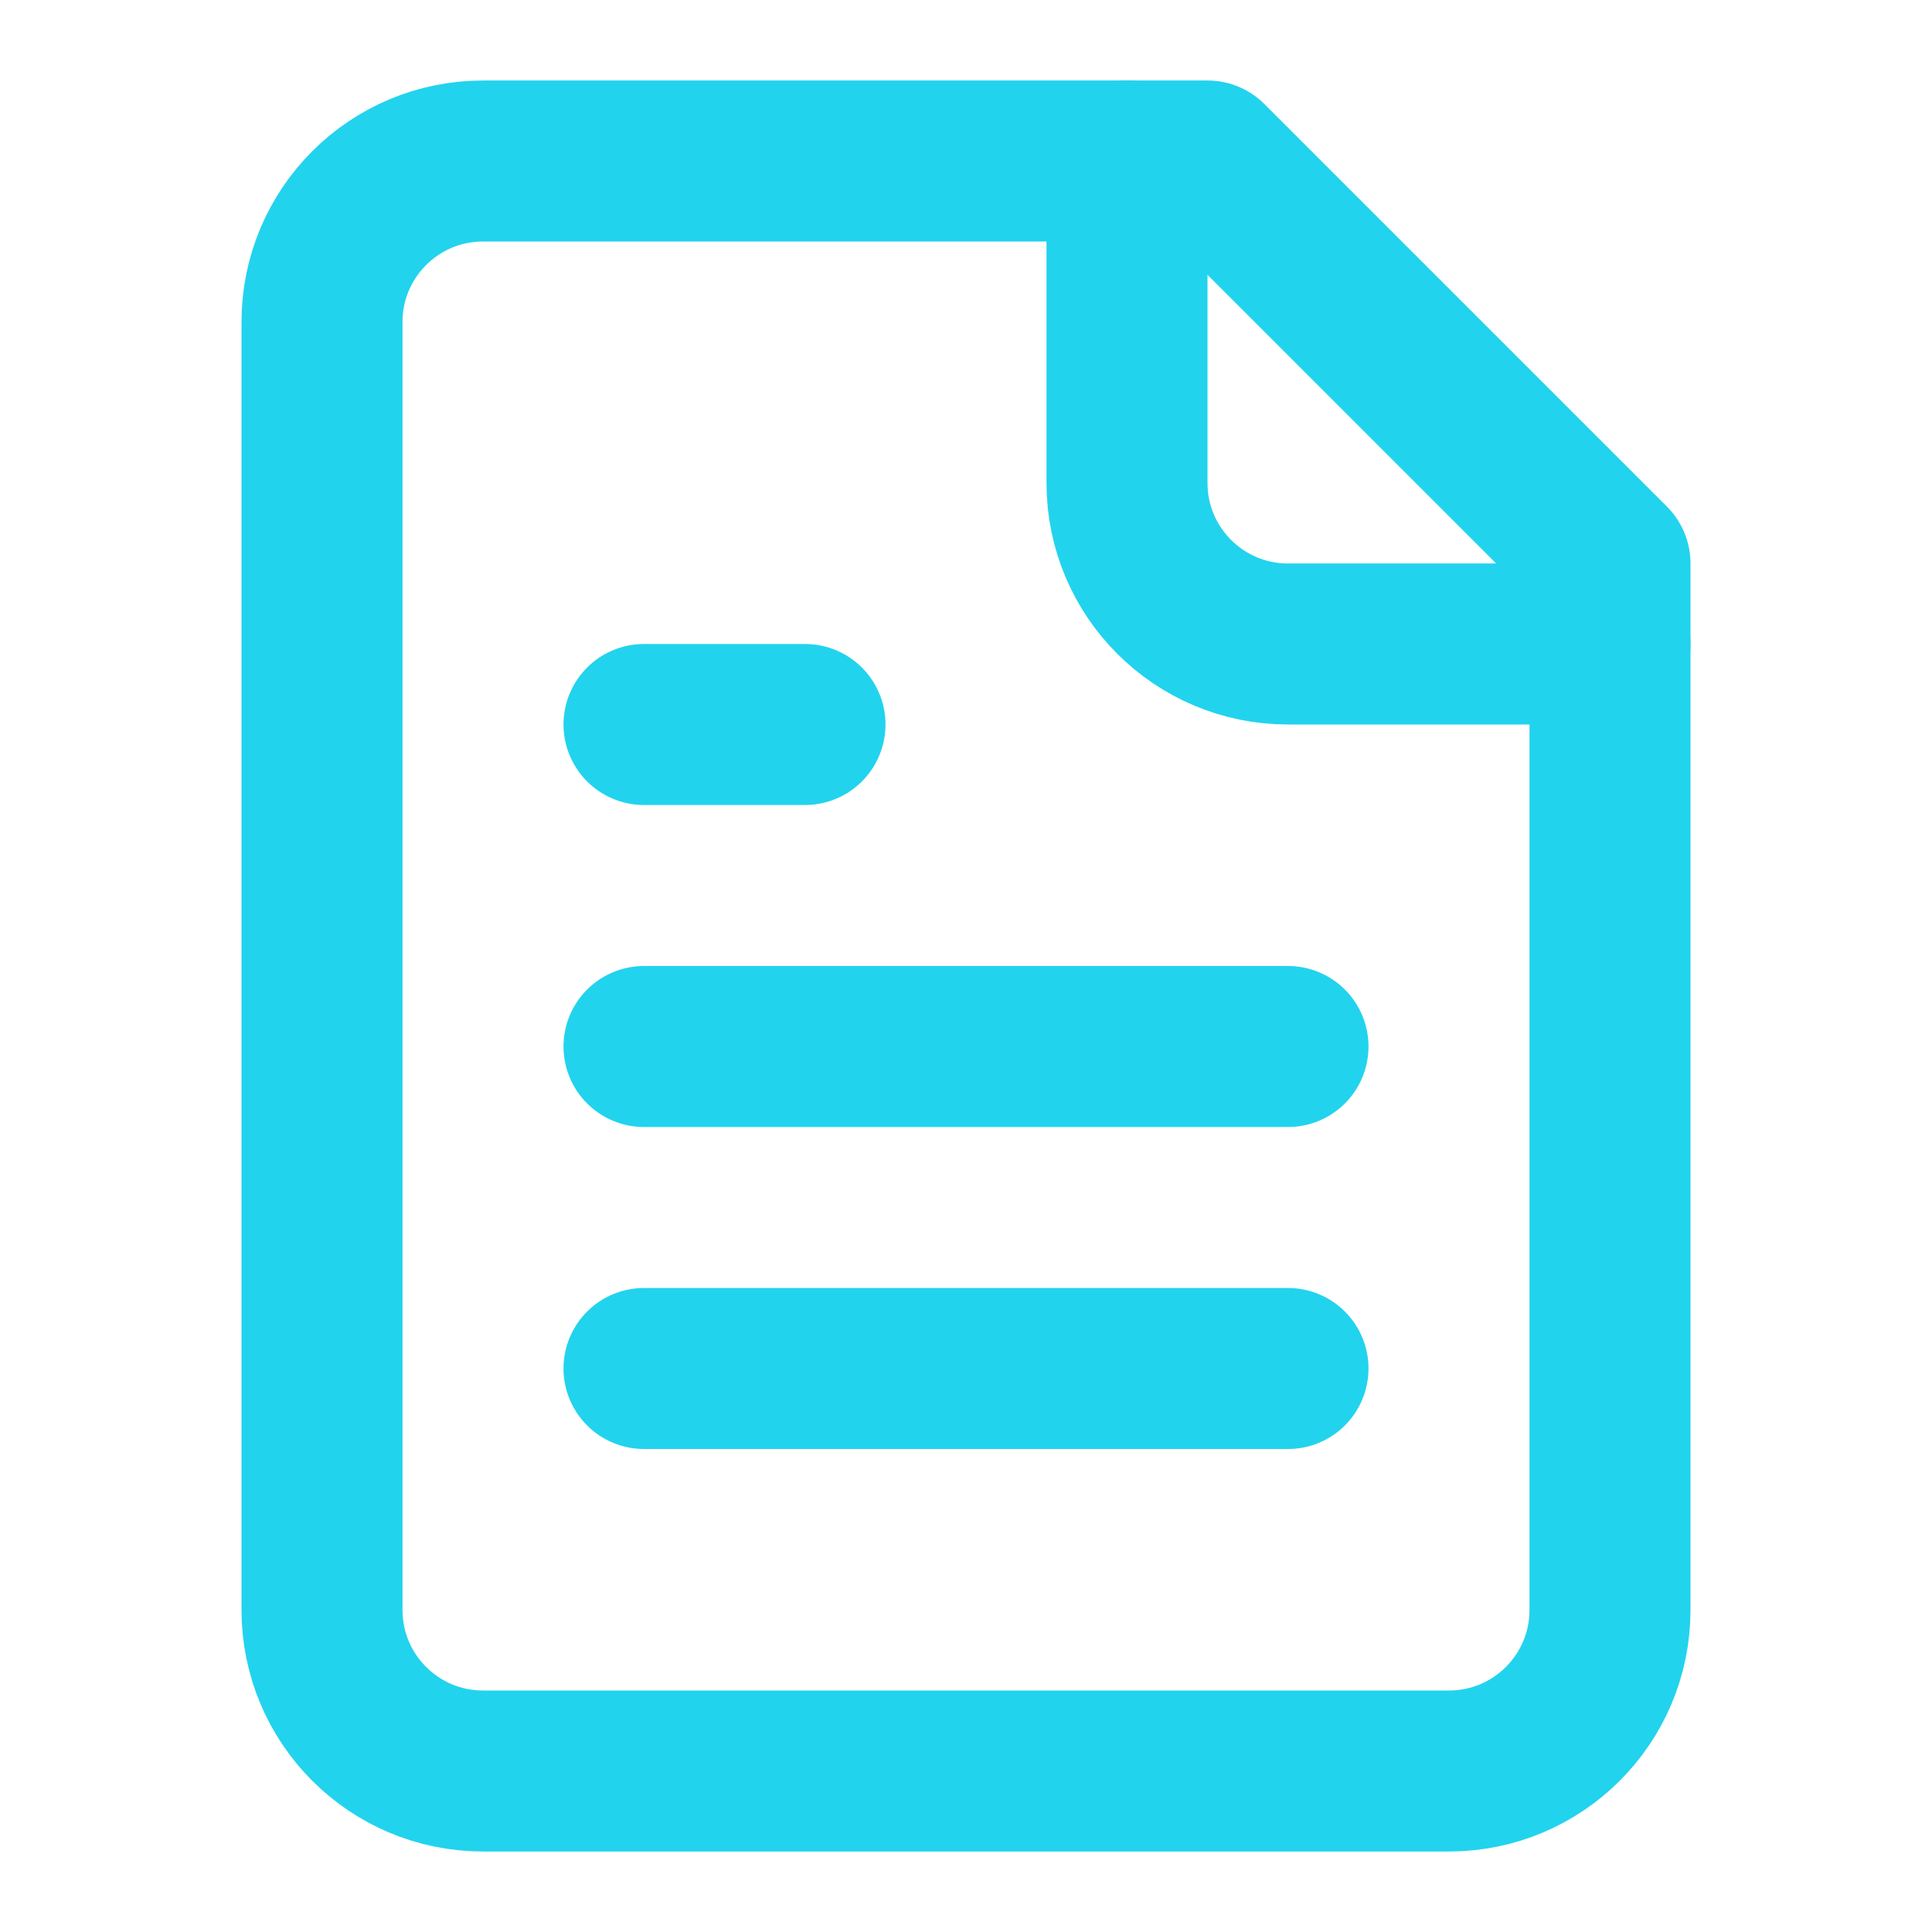
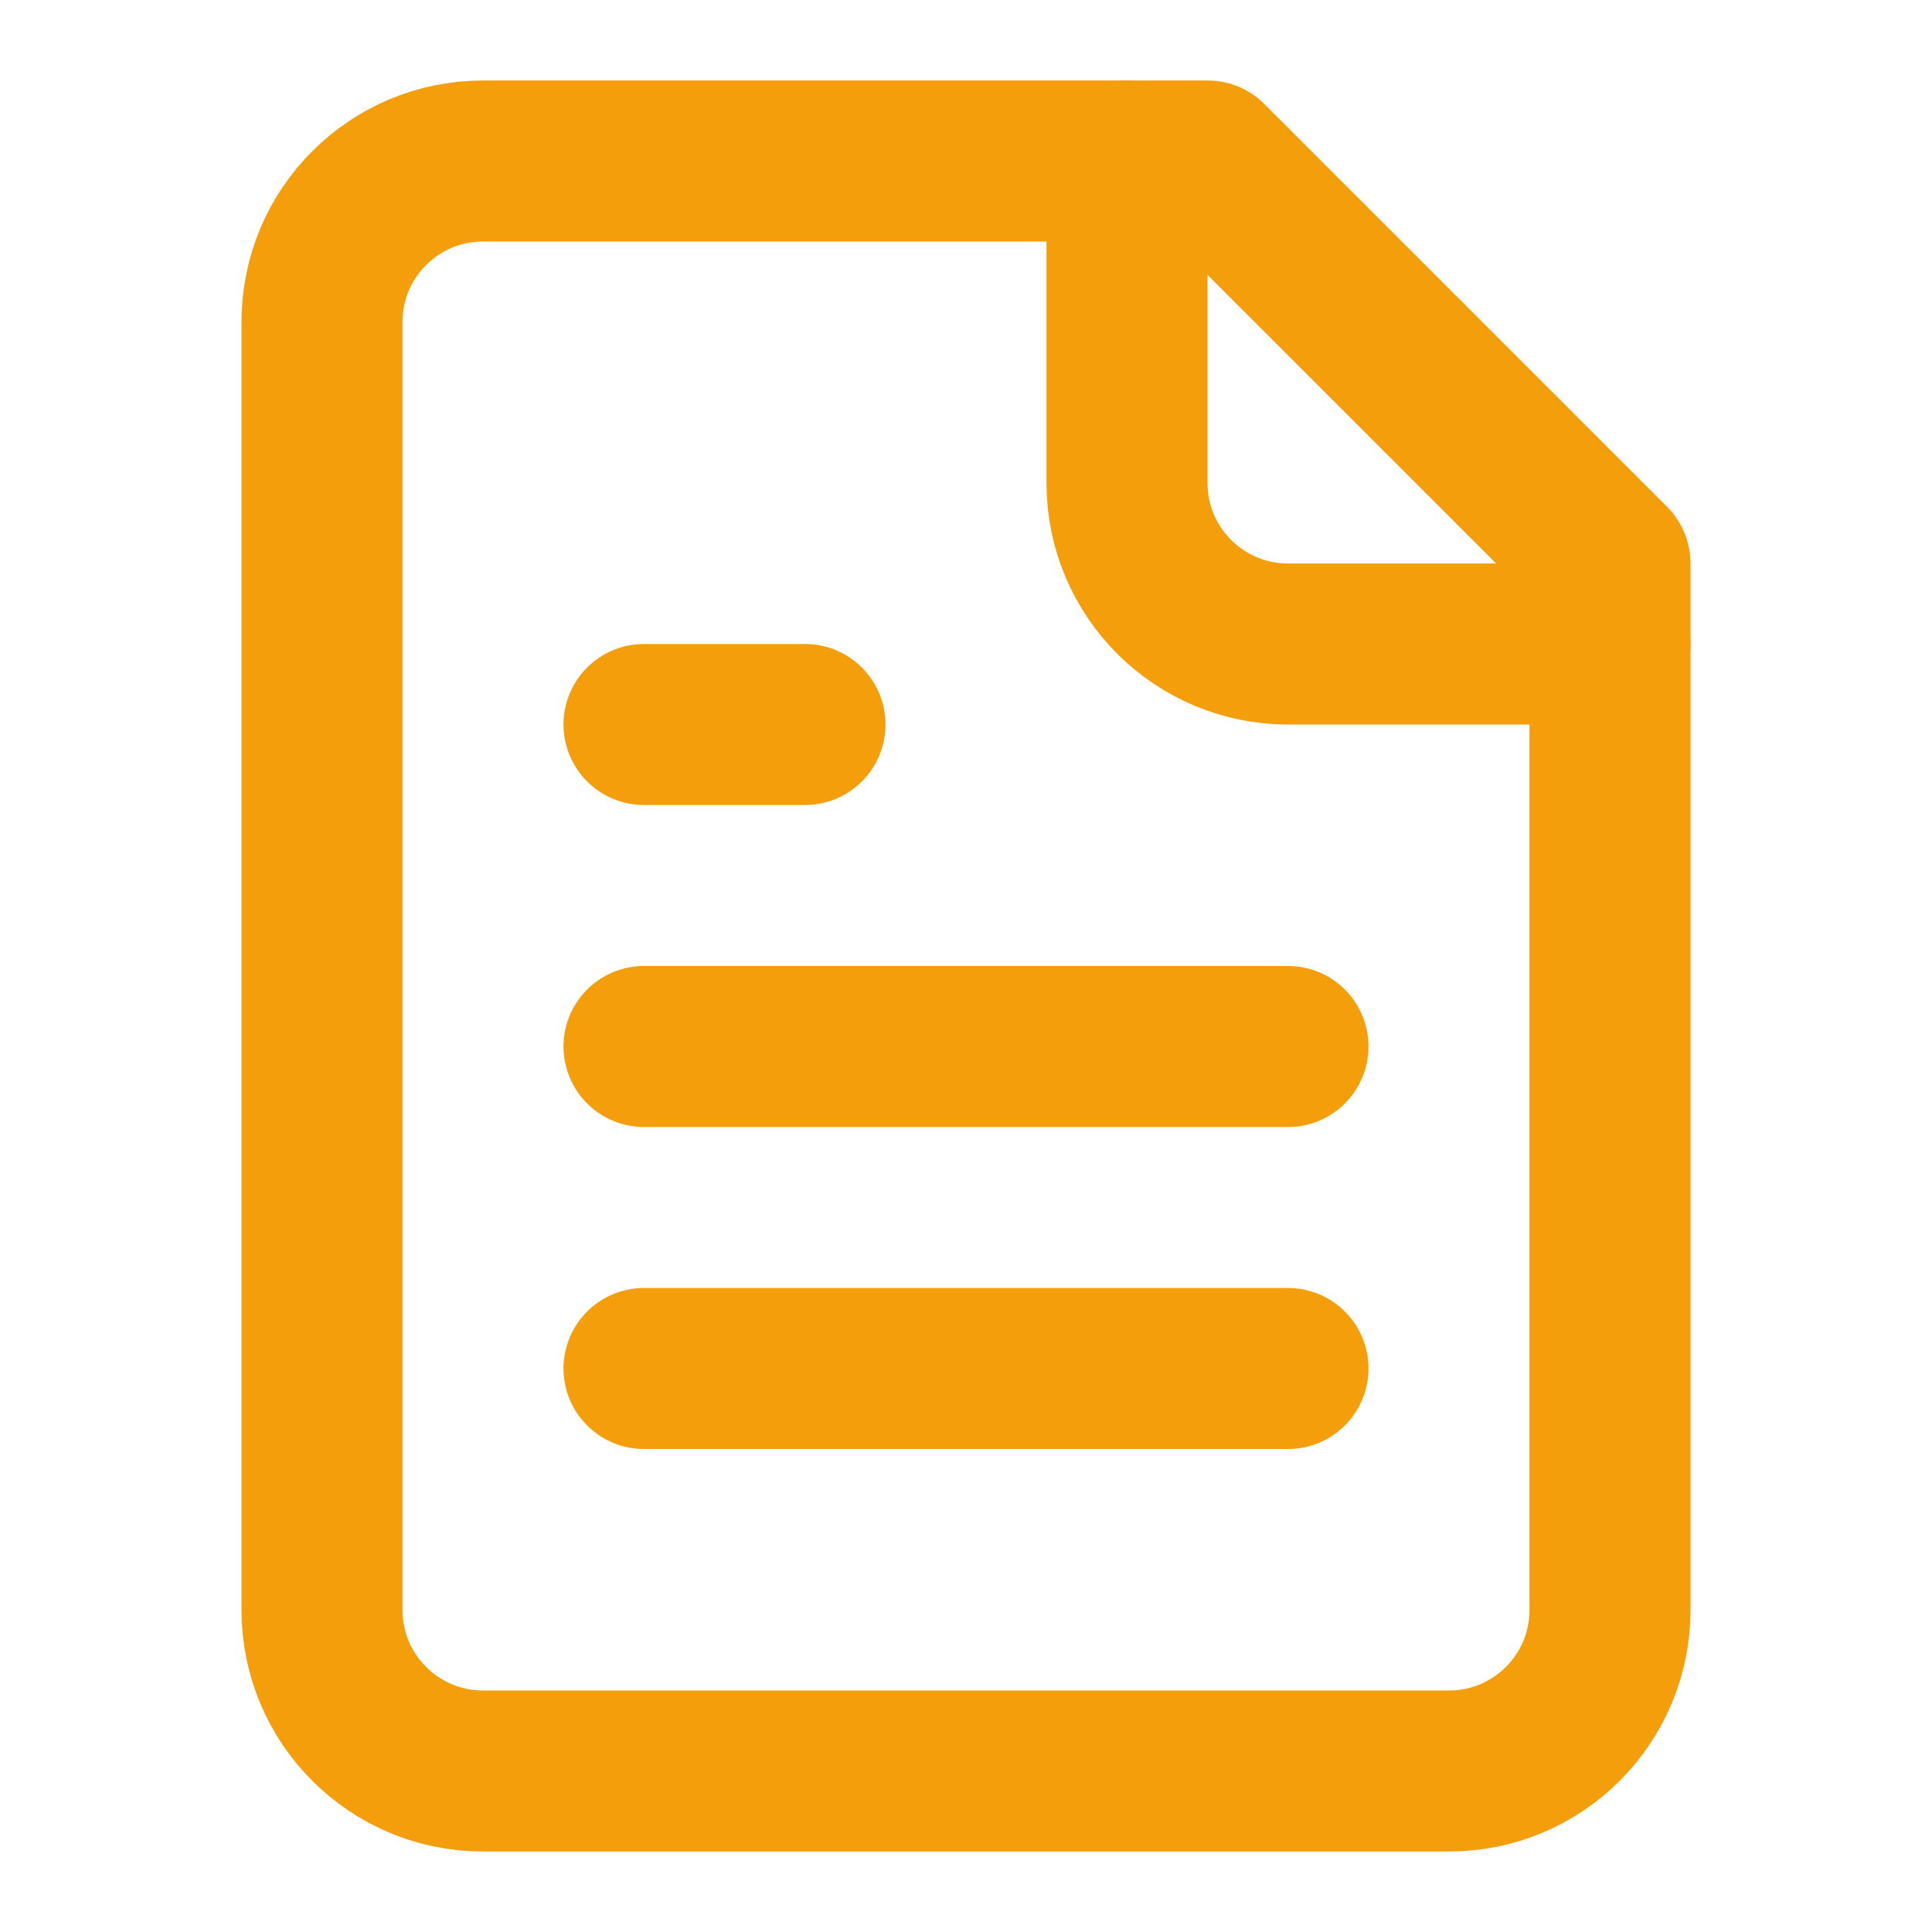
- <svg xmlns="http://www.w3.org/2000/svg" width="24" height="24" viewBox="0 0 24 24" fill="none" stroke="#22d3ee" stroke-width="2" stroke-linecap="round" stroke-linejoin="round">
+ <svg xmlns="http://www.w3.org/2000/svg" width="24" height="24" viewBox="0 0 24 24" fill="none" stroke="#F59E0B" stroke-width="2" stroke-linecap="round" stroke-linejoin="round">
  <path d="M15 2H6a2 2 0 0 0-2 2v16a2 2 0 0 0 2 2h12a2 2 0 0 0 2-2V7Z" />
  <path d="M14 2v4a2 2 0 0 0 2 2h4" />
  <path d="M10 9H8" />
  <path d="M16 13H8" />
  <path d="M16 17H8" />
</svg>
